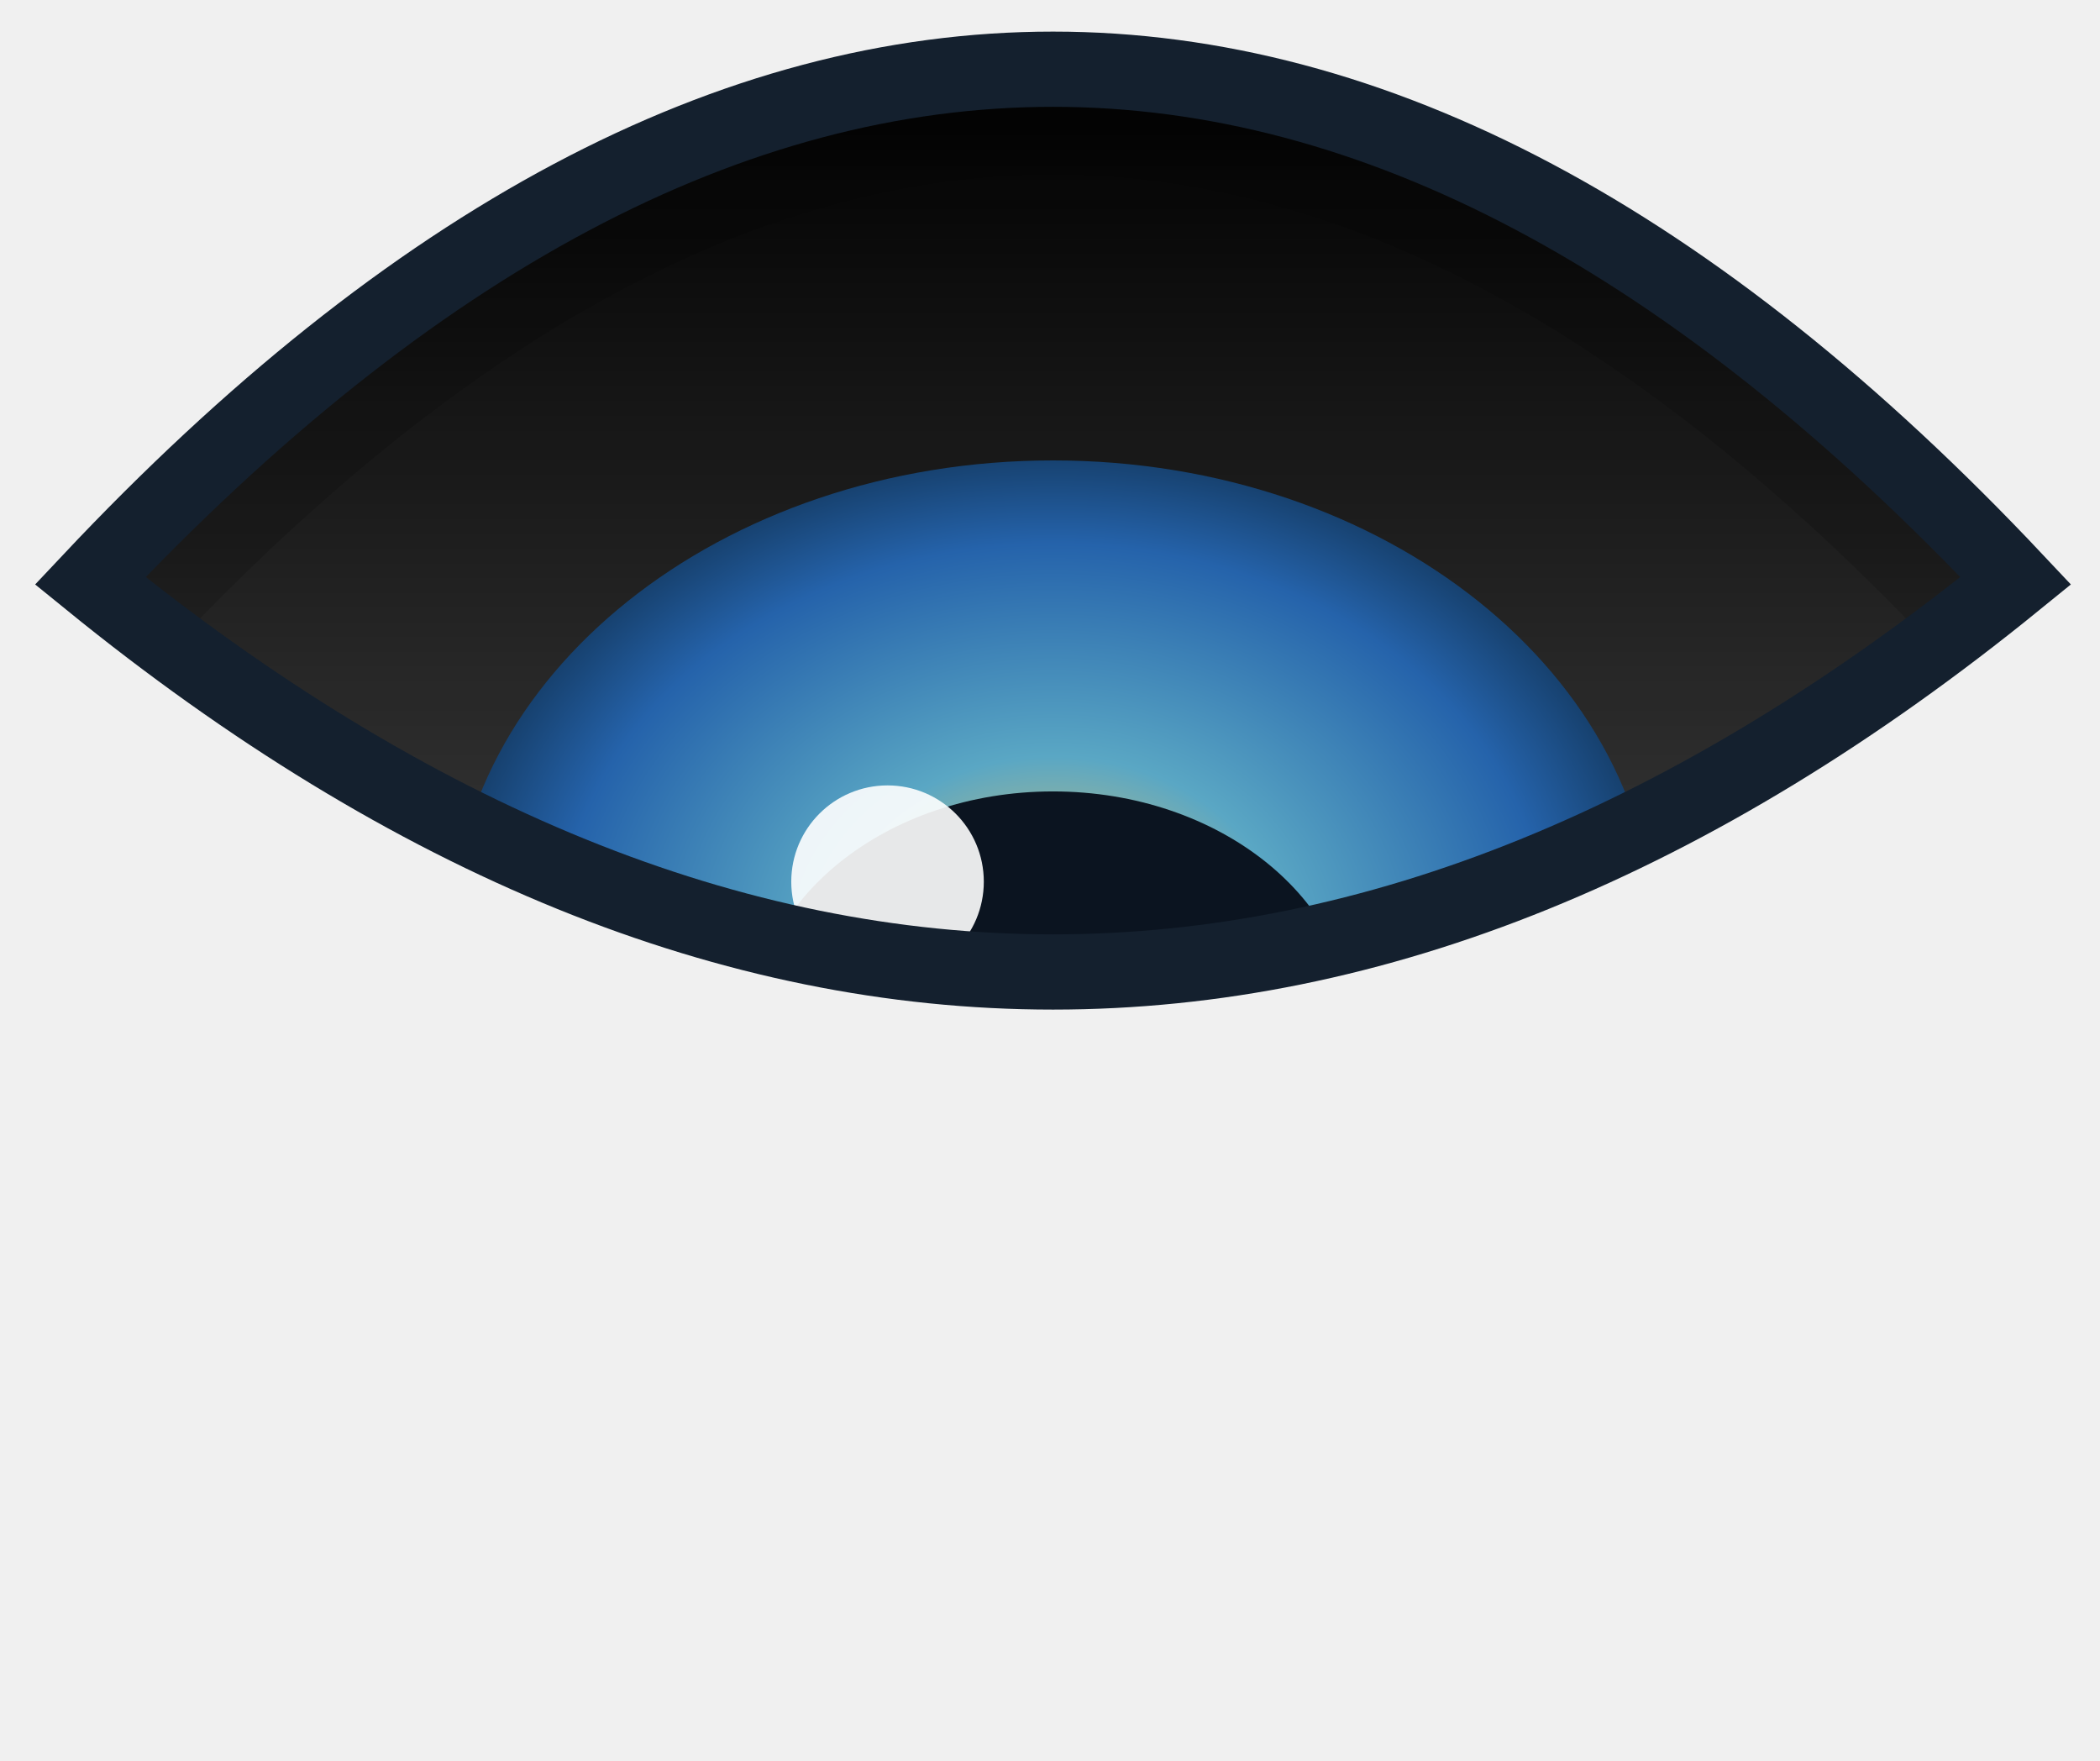
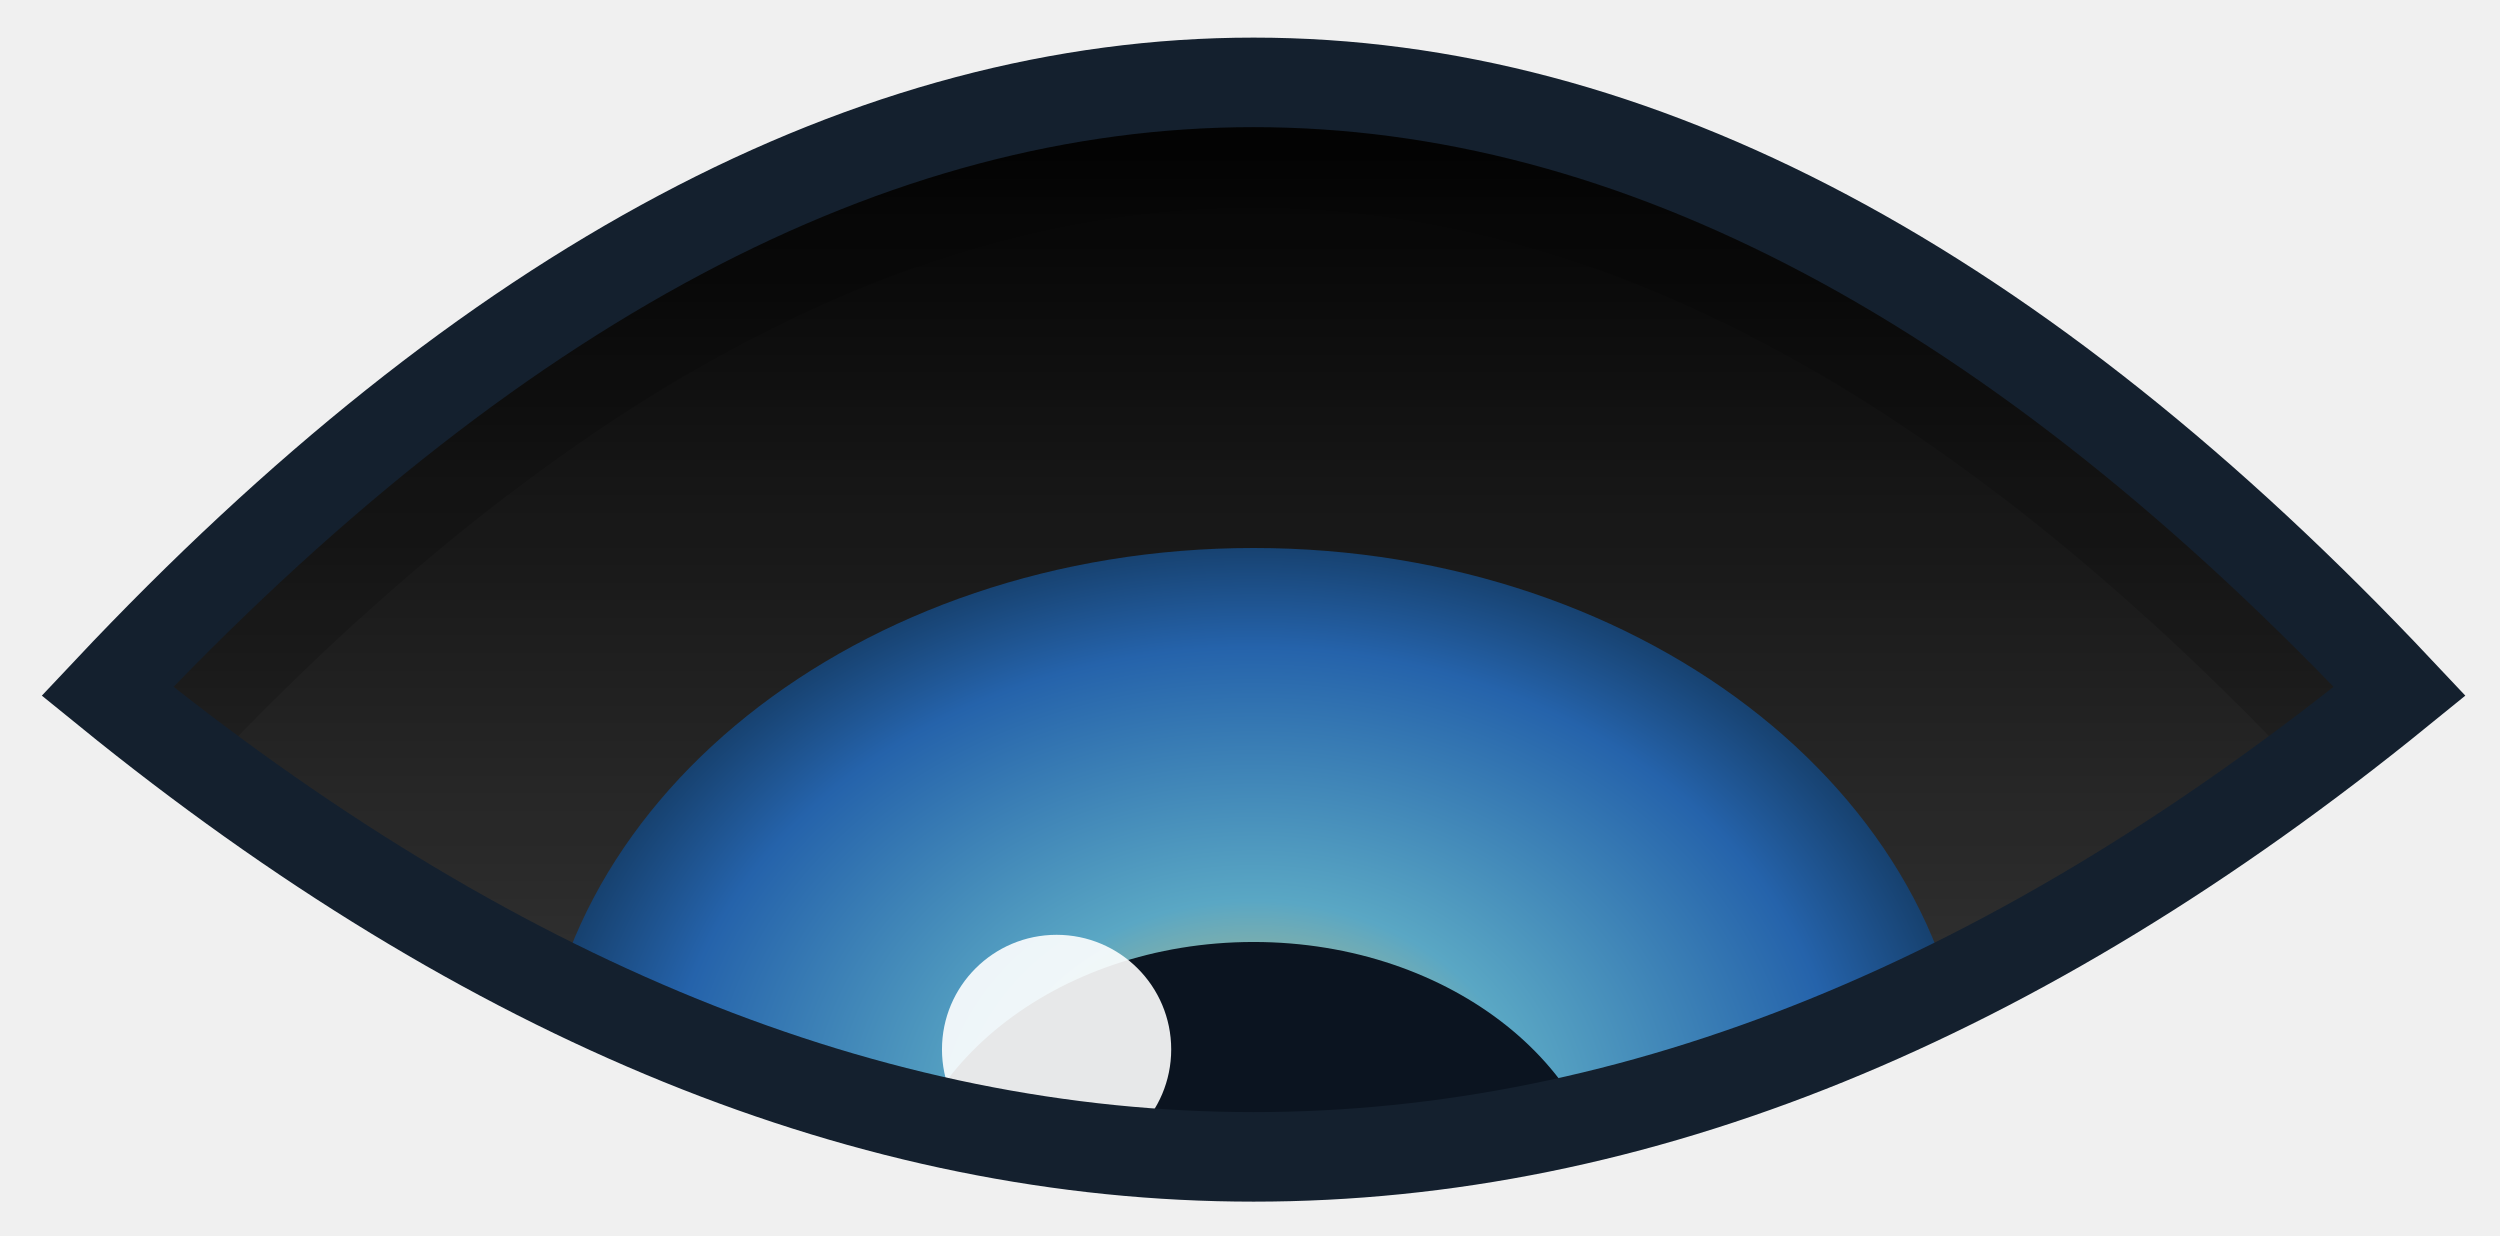
- <svg xmlns="http://www.w3.org/2000/svg" viewBox="0 0 69.8 58.5">
+ <svg xmlns="http://www.w3.org/2000/svg" viewBox="0 0 69.8 34.5">
  <defs>
    <linearGradient id="scl2" x1="0" y1="0" x2="0" y2="1">
      <stop stop-color="{{graphic1Color}}" />
      <stop offset="1" stop-color="{{graphic1Color}}" stop-opacity="0.76" />
    </linearGradient>
    <clipPath id="lid2">
      <path d="M16 36 Q48 2 80 36 Q48 62 16 36 Z" />
    </clipPath>
    <radialGradient id="iris2" cx="0.5" cy="0.5" r="0.55">
      <stop stop-color="#f0c75e" />
      <stop offset="0.35" stop-color="#5aa7c4" />
      <stop offset="0.75" stop-color="#2563ab" />
      <stop offset="1" stop-color="#0f2f4f" />
    </radialGradient>
-     <filter id="glow" x="-80%" y="-80%" width="260%" height="260%">
-       <feGaussianBlur stdDeviation="3" />
-     </filter>
  </defs>
  <g transform="translate(-13 -16.7)">
    <path d="M16 36 Q48 2 80 36 Q48 62 16 36 Z" fill="url(#scl2)" />
    <g clip-path="url(#lid2)">
      <ellipse cx="48" cy="48" rx="20" ry="16" fill="url(#iris2)" />
      <ellipse cx="48" cy="51" rx="10" ry="8" fill="#0b1420" />
      <circle cx="42.5" cy="46" r="3.2" fill="#ffffff" opacity="0.9" />
      <path d="M16 36 Q48 2 80 36" fill="none" stroke="#000000" stroke-width="7" opacity="0.16" />
    </g>
    <path d="M16 36 Q48 2 80 36 Q48 62 16 36 Z" fill="none" stroke="#14202e" stroke-width="2.5" />
-     <polyline points="36,57 48,68 60,57" fill="none" stroke="{{graphic2Color}}" stroke-width="4.5" stroke-linecap="round" stroke-linejoin="round" filter="url(#glow)" />
-     <polyline points="36,57 48,68 60,57" fill="none" stroke="{{graphic2Color}}" stroke-width="4" stroke-linecap="round" stroke-linejoin="round" />
  </g>
</svg>
